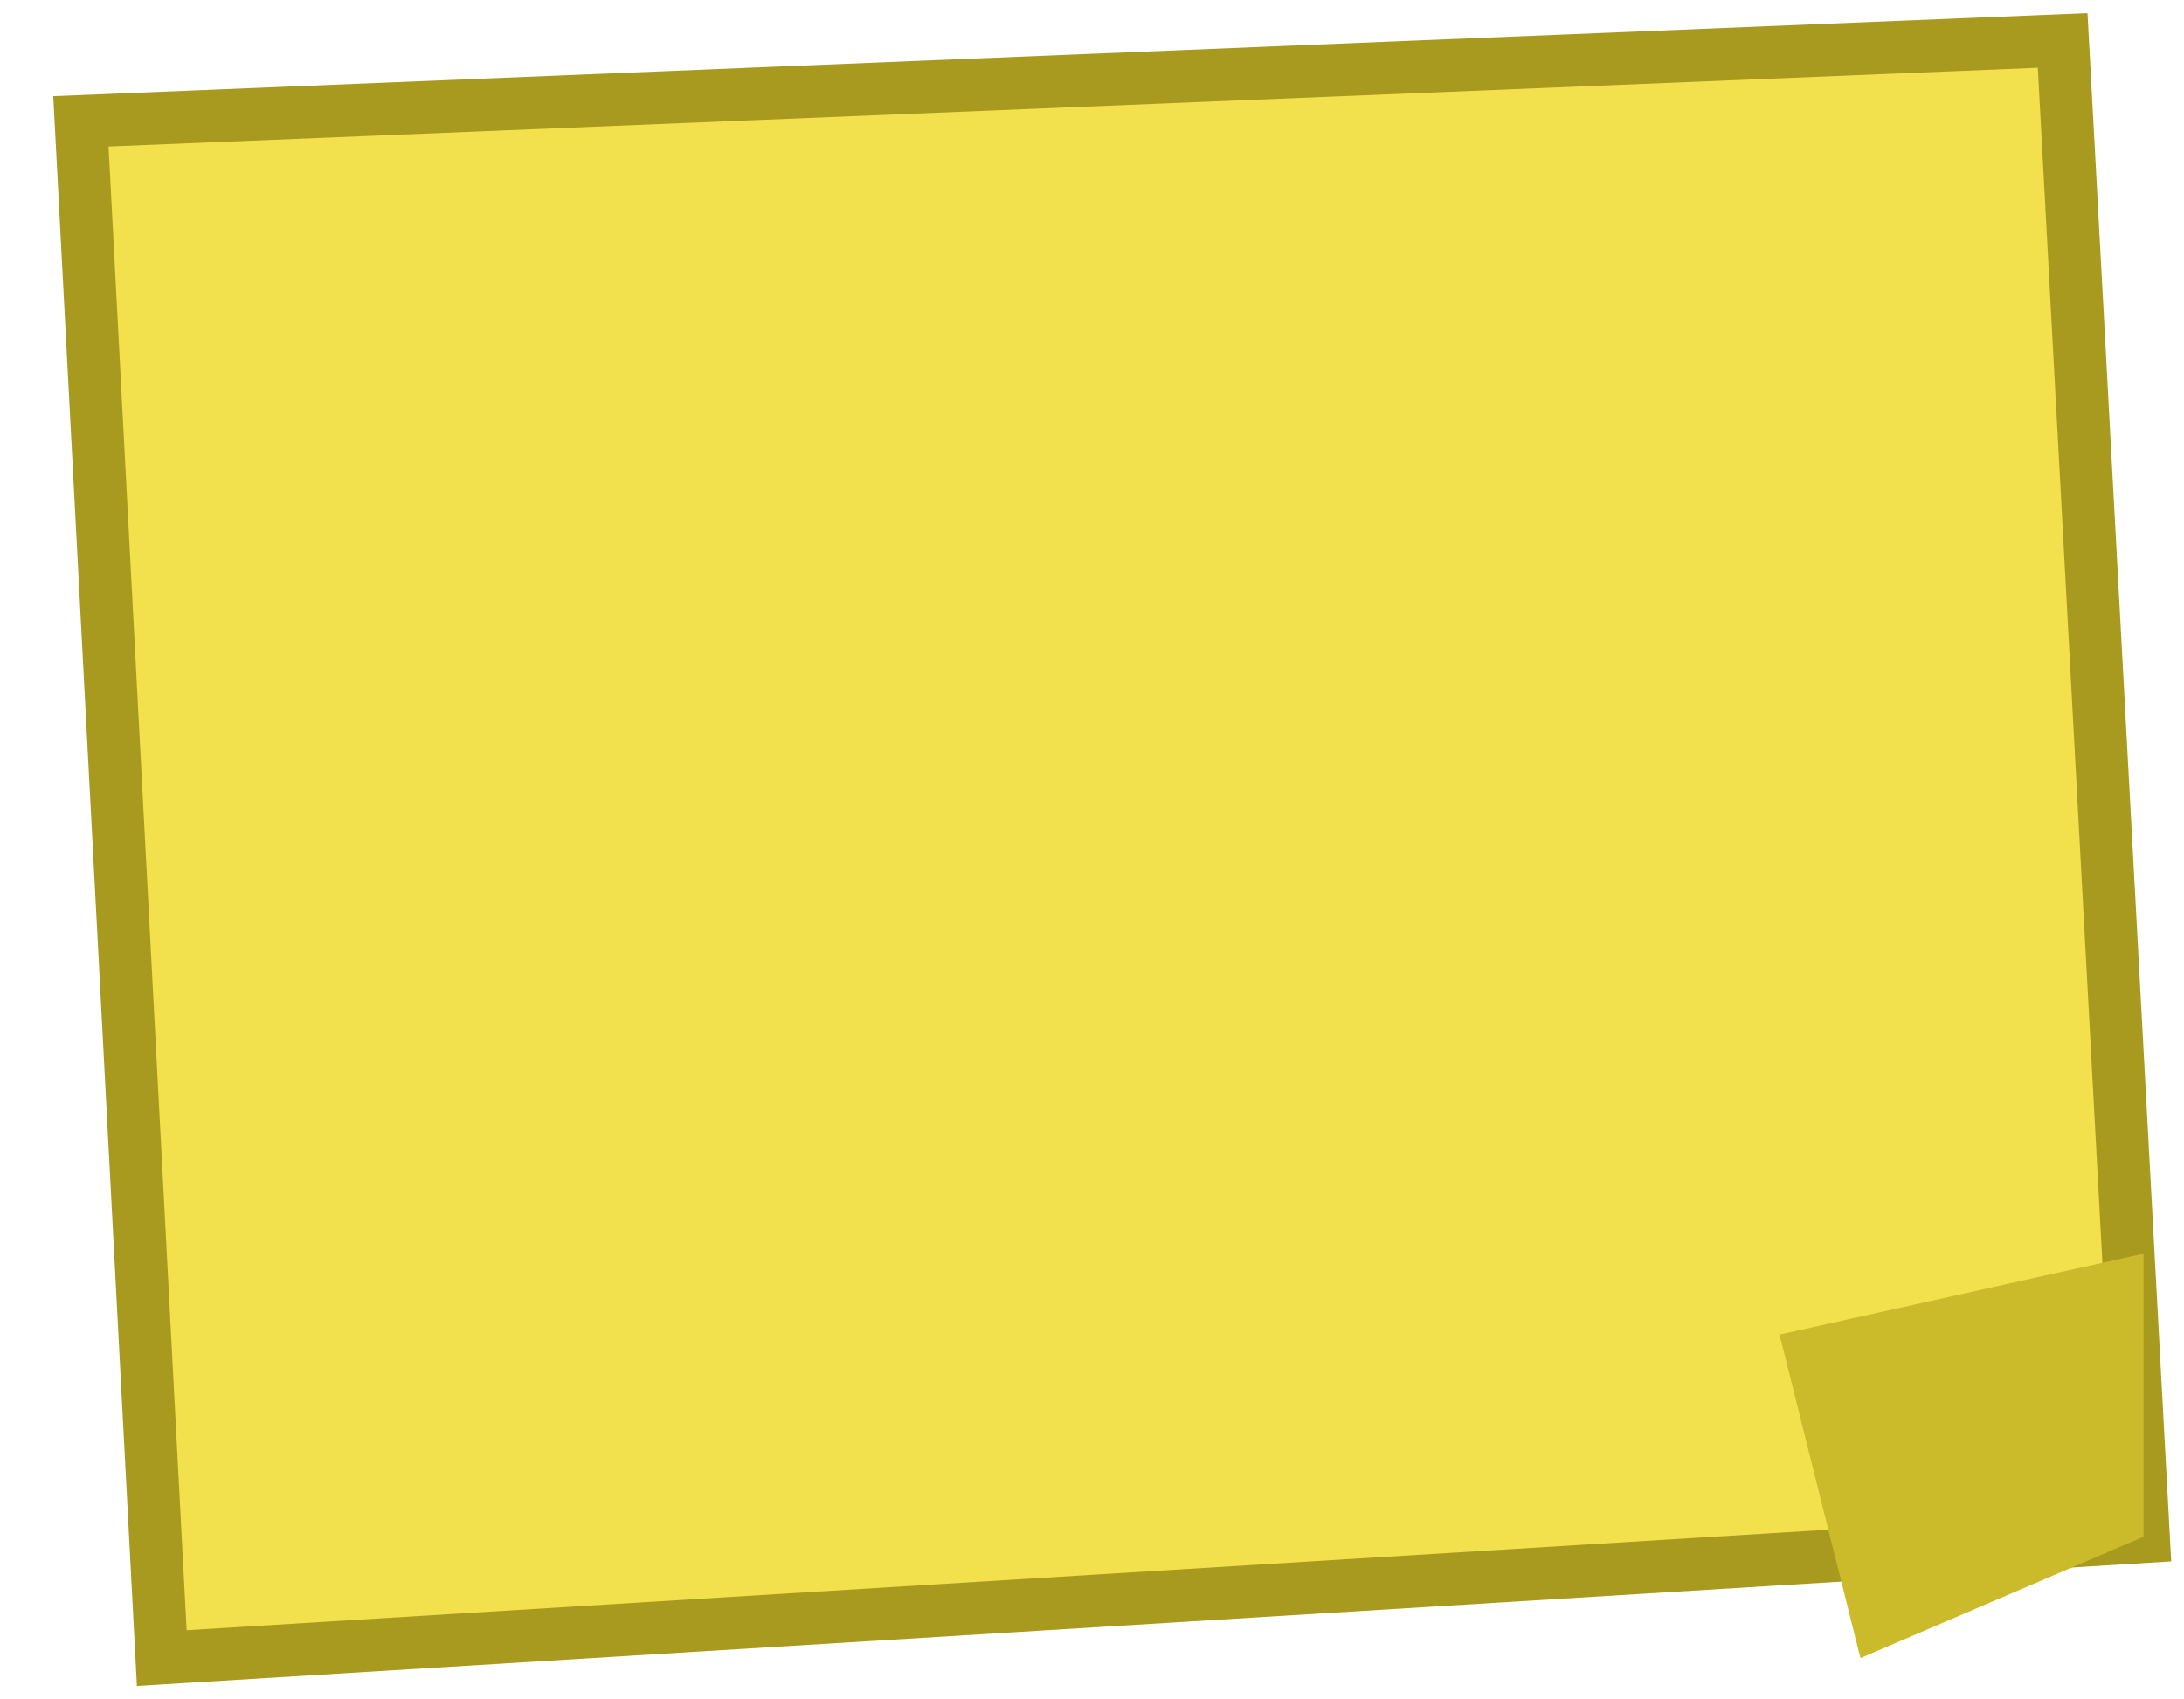
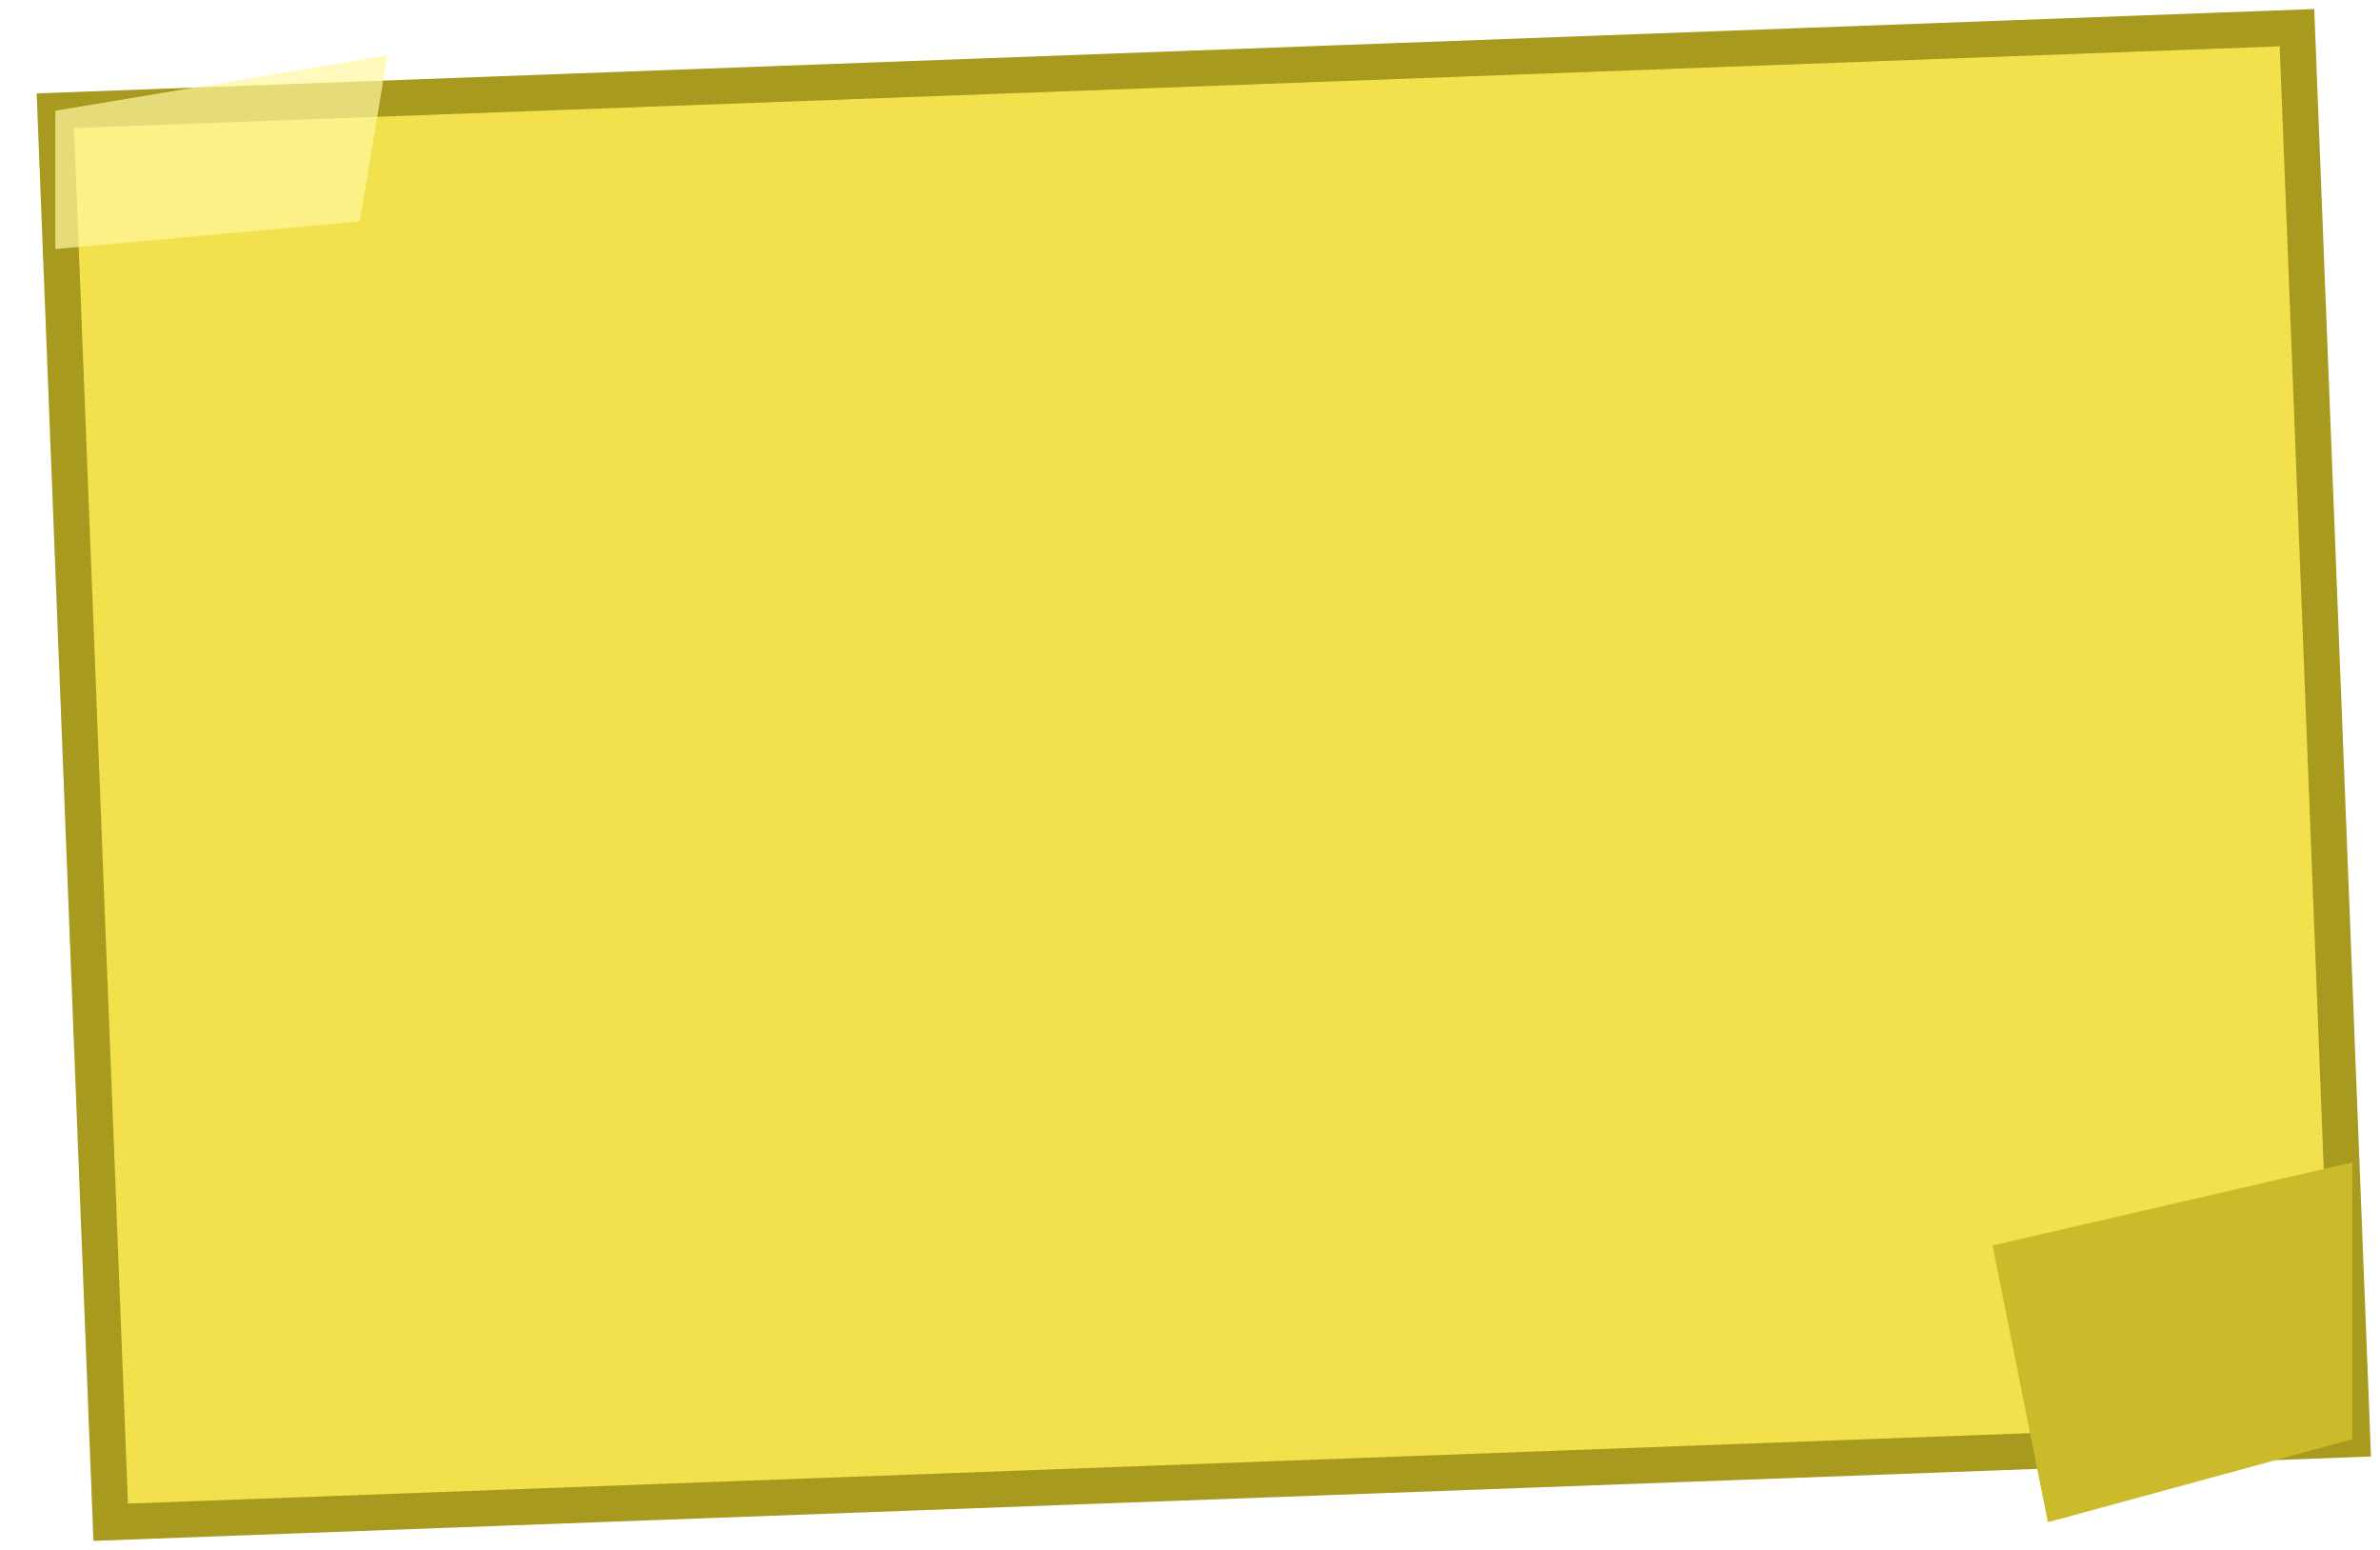
- <svg xmlns="http://www.w3.org/2000/svg" width="54" height="42" viewBox="0 0 54 42">
-   <path d="M2 3 L51 1 L53 38 L4 41 Z" fill="#f2e14c" stroke="#a89a1e" stroke-width="1.3" />
-   <path d="M44 33 L53 31 L53 38 L46 41 Z" fill="#cbba2a" />
+ <svg xmlns="http://www.w3.org/2000/svg" width="86" height="56" viewBox="0 0 86 56">
+   <path d="M2 4 L83 1 L85 52 L4 55 Z" fill="#f2e14c" stroke="#a89a1e" stroke-width="1.3" />
+   <path d="M72 45 L85 42 L85 52 L74 55 Z" fill="#cbba2a" />
+   <path d="M2 4 L14 2 L13 8 L2 9 Z" fill="#fff8a0" opacity="0.7" />
</svg>
